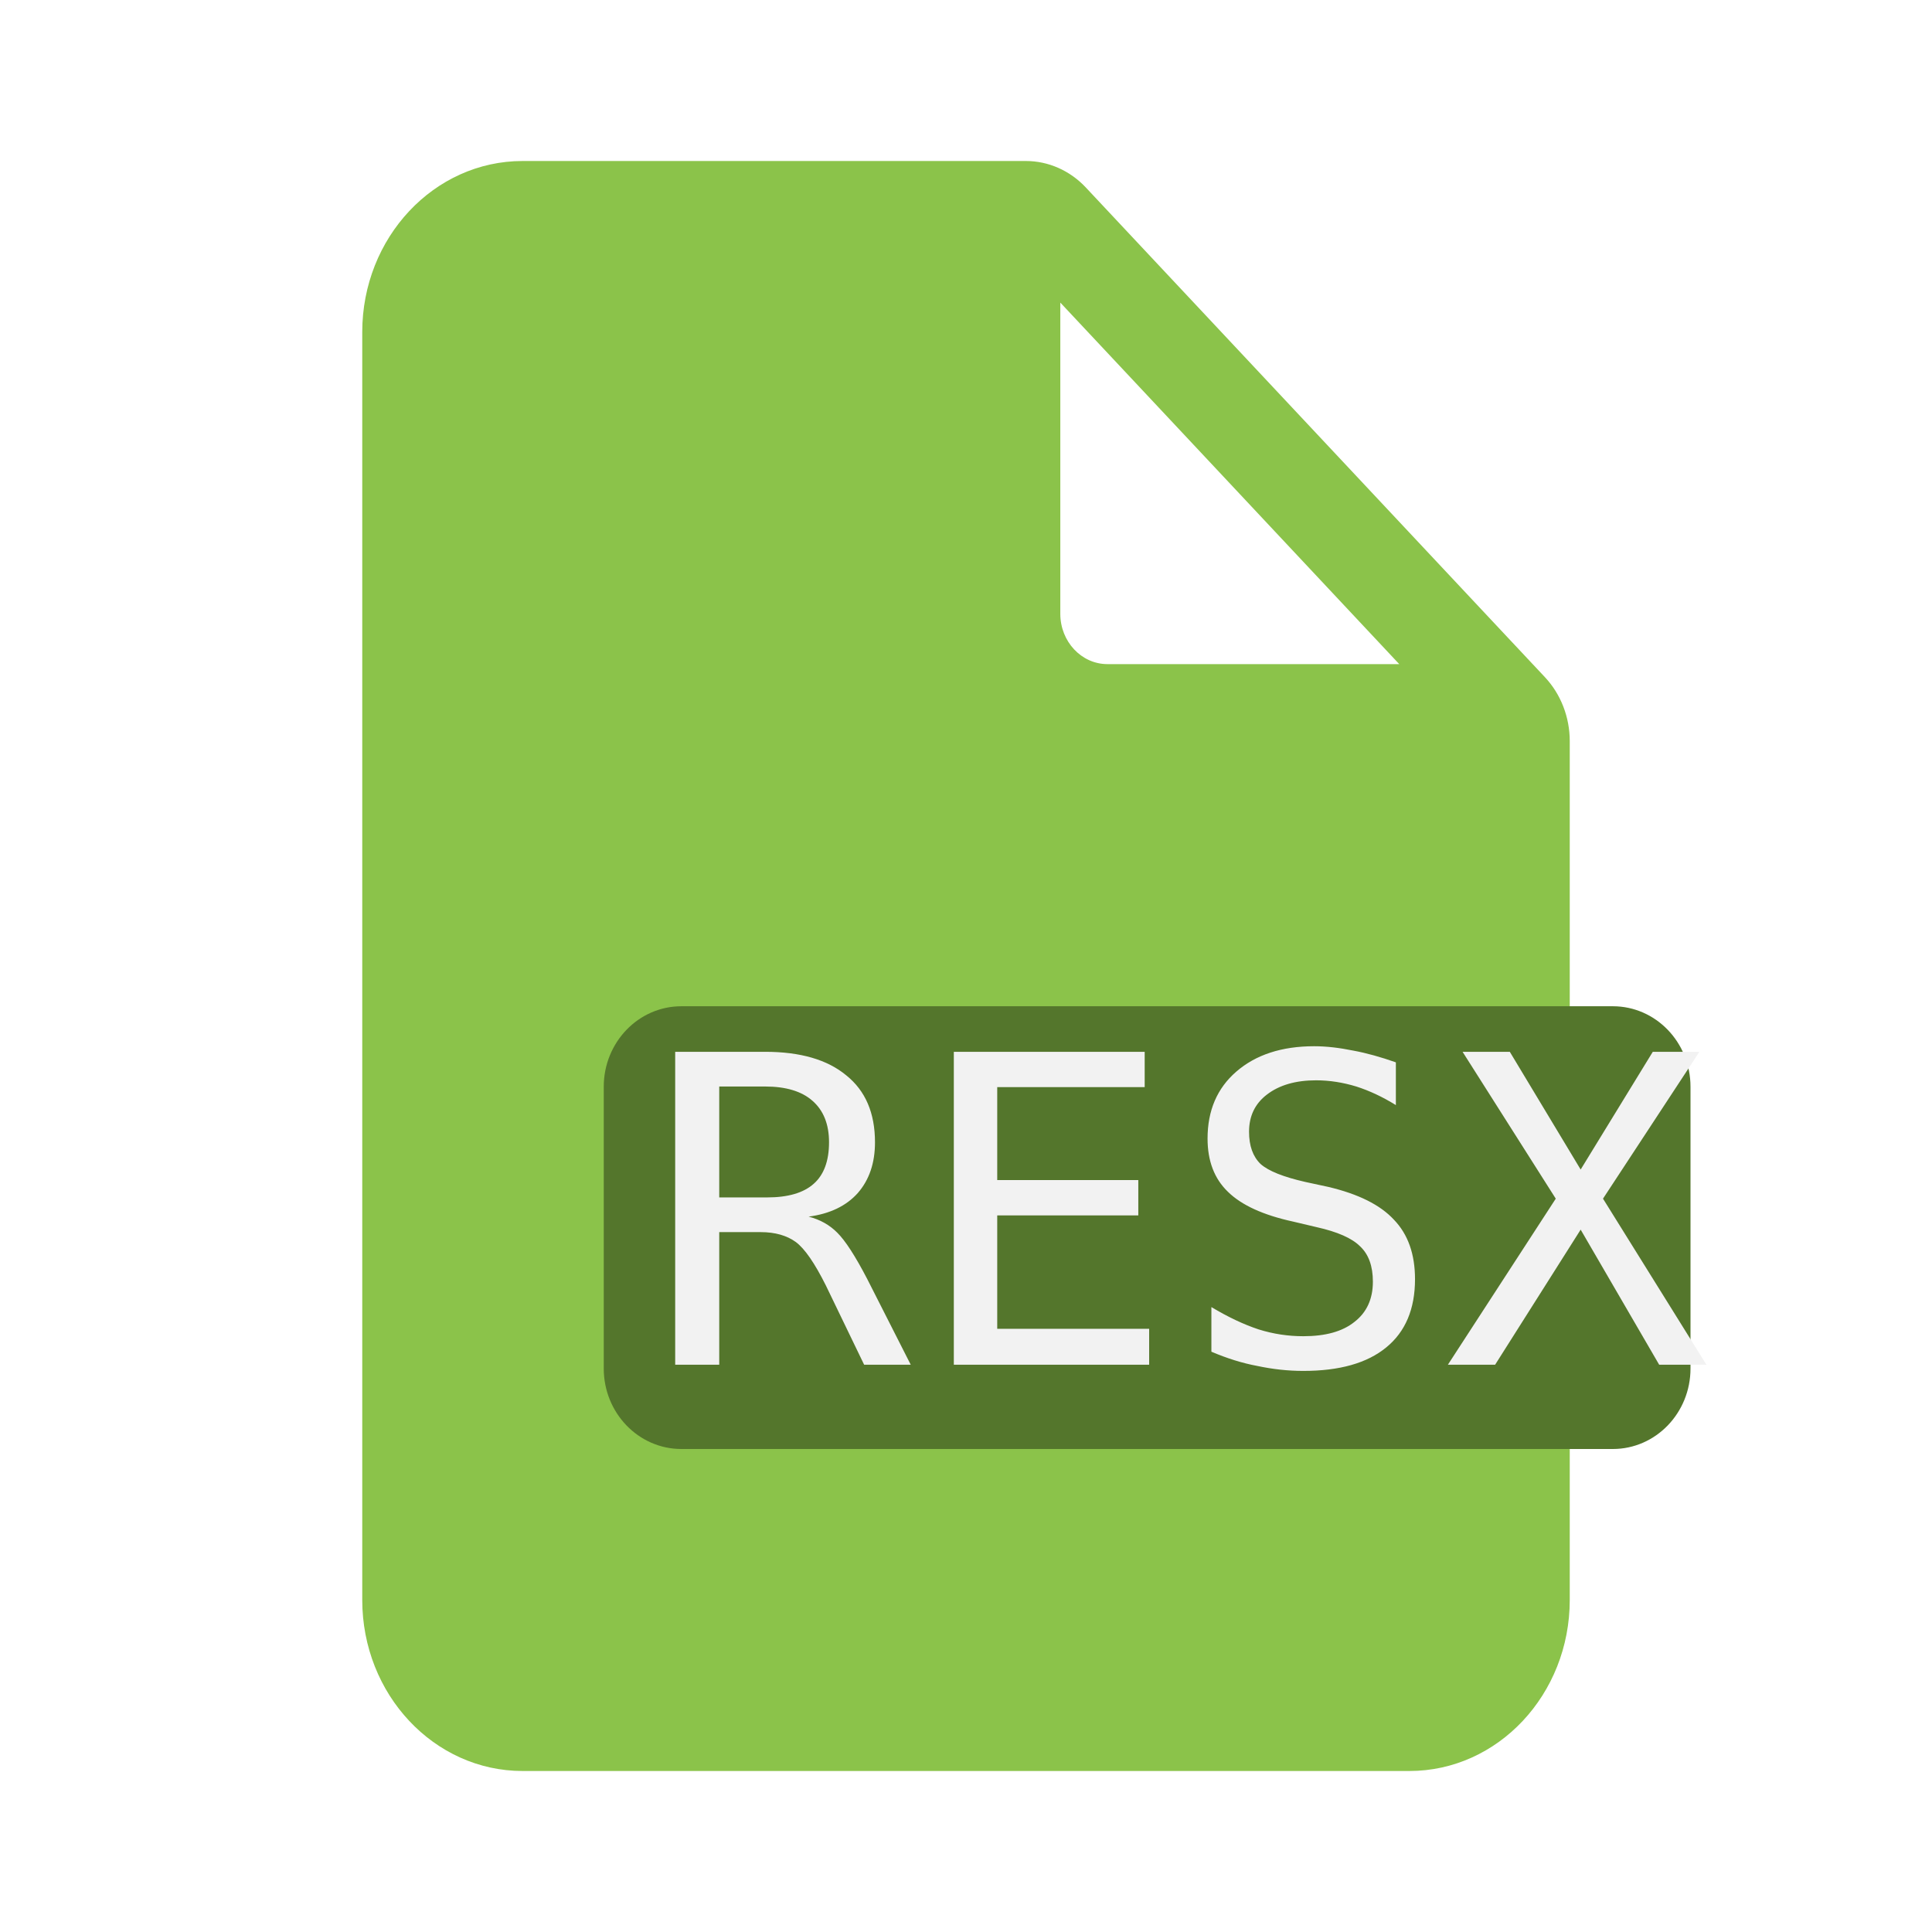
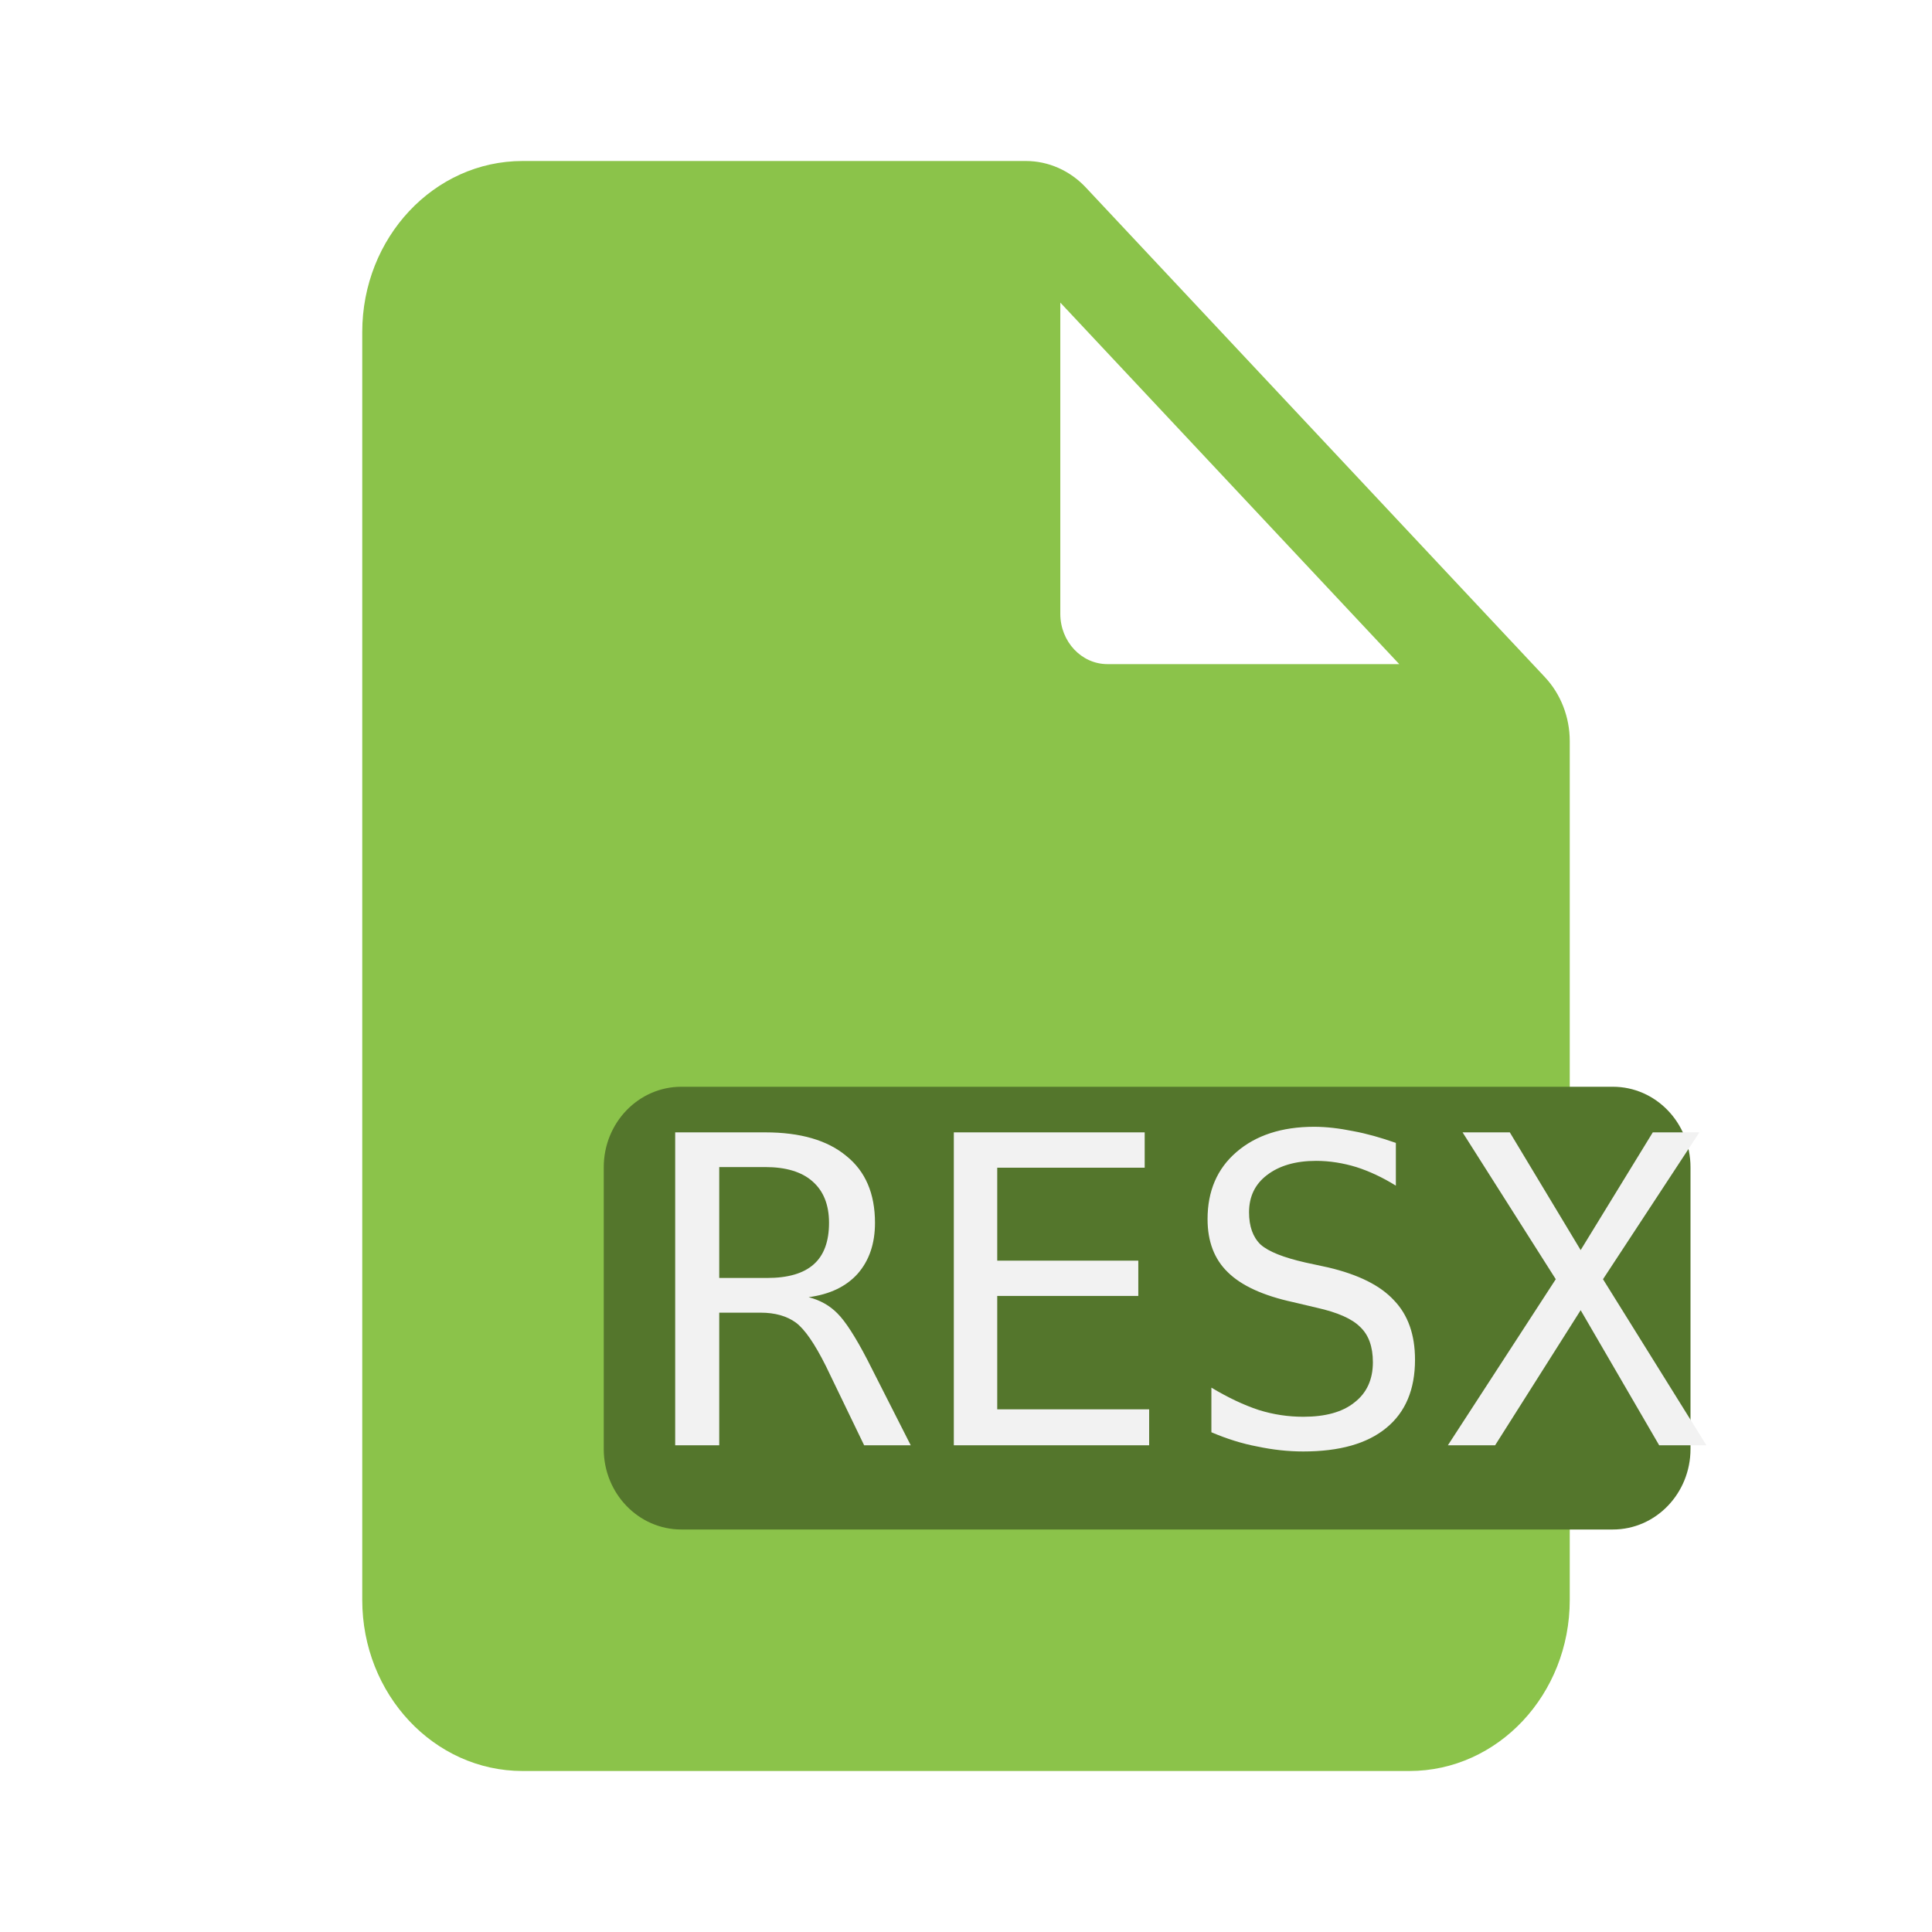
<svg xmlns="http://www.w3.org/2000/svg" width="48" height="48" viewBox="0 0 48 48" fill="none" version="1.1" id="svg1">
  <defs id="defs1" />
  <path d="M 12.984,4 C 10.784,4 9,5.903 9,8.25 v 31.5 C 9,42.097 10.784,44 12.984,44 h 22.031 C 37.216,44 39,42.097 39,39.75 V 18.414 c 0,-0.597 -0.222,-1.169 -0.618,-1.591 L 26.978,4.659 C 26.583,4.237 26.046,4 25.487,4 Z m 21.78,12.5 h -7.249 c -0.647,0 -1.172,-0.56 -1.172,-1.25 V 7.518 Z" fill="#212121" id="path1" style="fill:#8bc34a;fill-opacity:1;stroke-width:0.968" />
-   <rect style="fill:#54762c;fill-opacity:1;stroke:none;stroke-width:1.296;stroke-opacity:0.443" id="rect1" width="27" height="11" x="15" y="25" rx="1.929" ry="2" />
-   <text xml:space="preserve" style="font-style:normal;font-variant:normal;font-weight:normal;font-stretch:normal;font-size:10.835px;font-family:Consolas;-inkscape-font-specification:Consolas;fill:#f2f2f2;fill-opacity:1;stroke:none;stroke-width:0.903;stroke-opacity:0.443" x="15.779" y="34.414" id="text1" transform="scale(1.014983,0.9852378)">
-     <tspan id="tspan1" x="15.779" y="34.414" style="fill:#f2f2f2;stroke-width:0.903">RESX</tspan>
+   <rect style="fill:#54762c;fill-opacity:1;stroke:none;stroke-width:1.296;stroke-opacity:0.443" id="rect1" width="27" height="11" x="15" y="27" rx="1.929" ry="2" />
+   <text xml:space="preserve" style="font-style:normal;font-variant:normal;font-weight:normal;font-stretch:normal;font-size:10.835px;font-family:Consolas;-inkscape-font-specification:Consolas;fill:#f2f2f2;fill-opacity:1;stroke:none;stroke-width:0.903;stroke-opacity:0.443" x="15.779" y="36.444" id="text1" transform="scale(1.014983,0.9852378)">
+     <tspan id="tspan1" x="15.779" y="36.444" style="fill:#f2f2f2;stroke-width:0.903">RESX</tspan>
  </text>
</svg>
